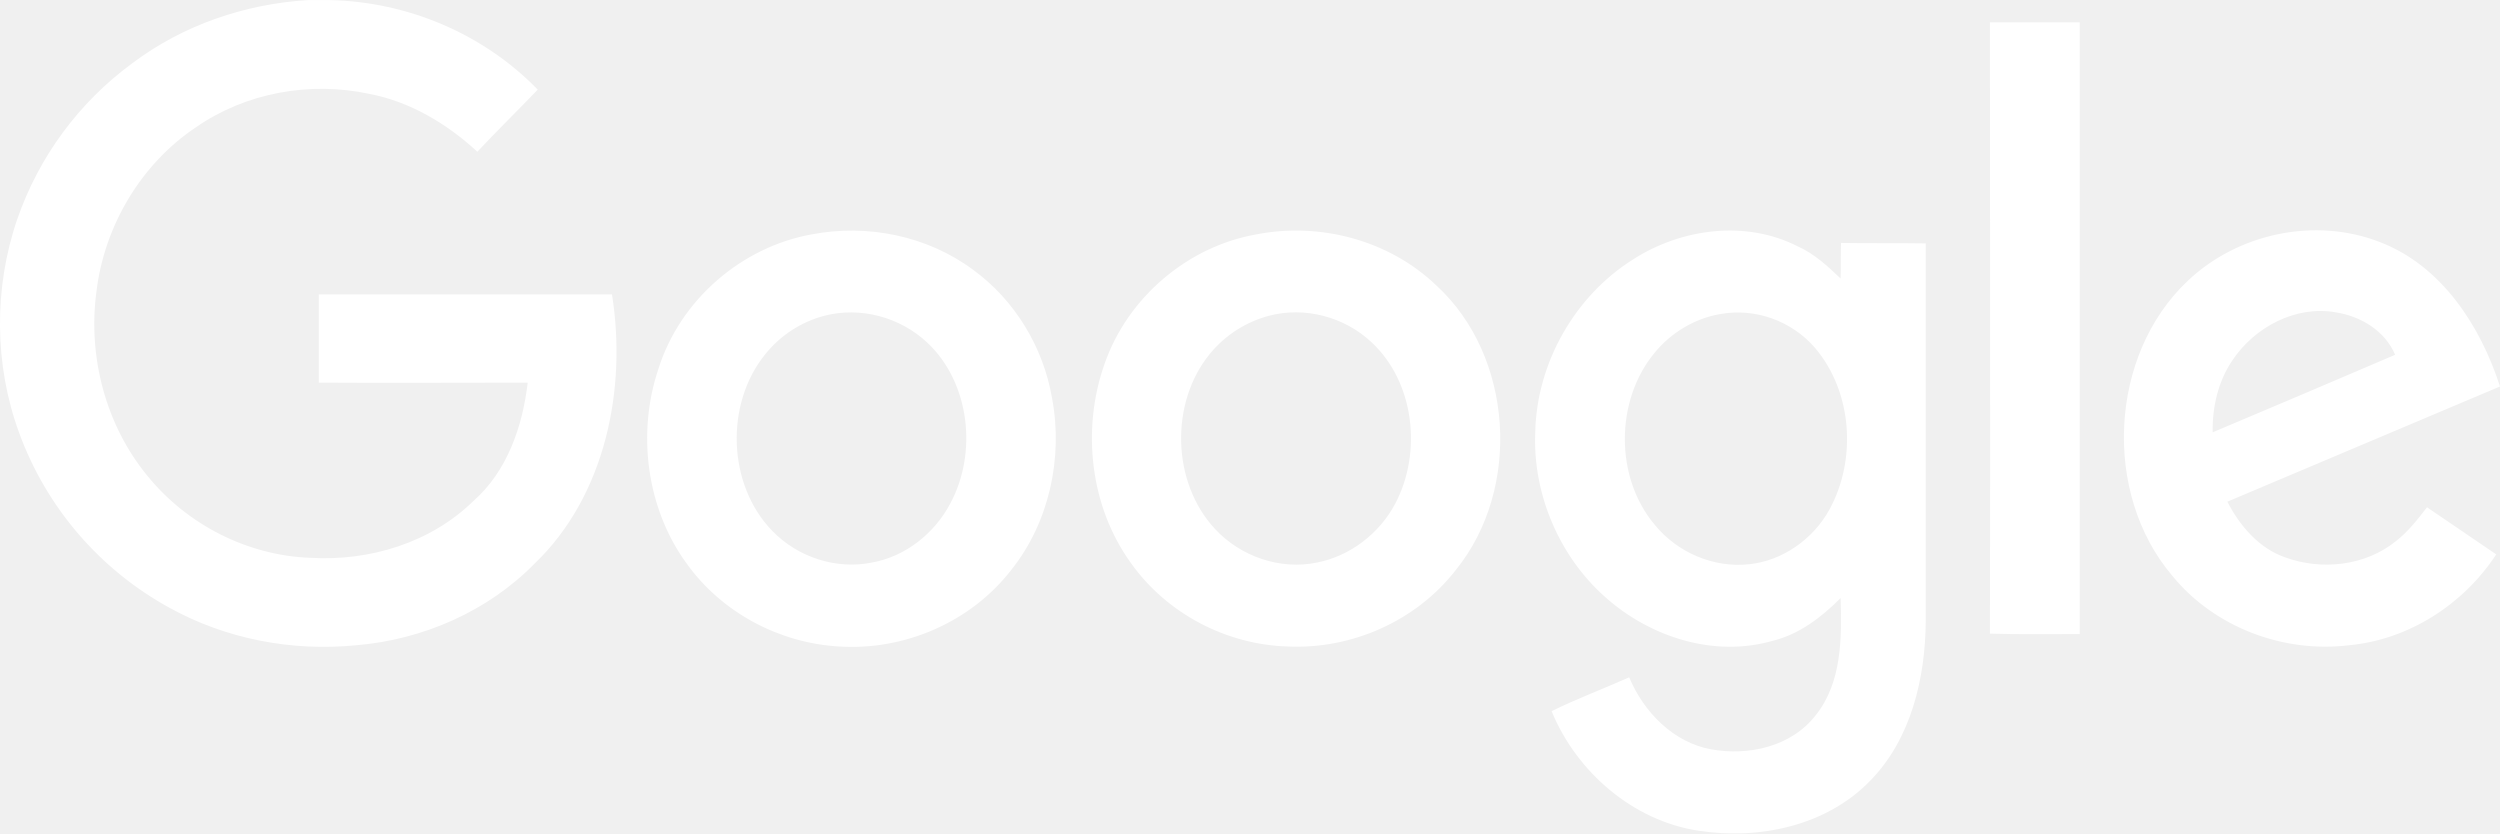
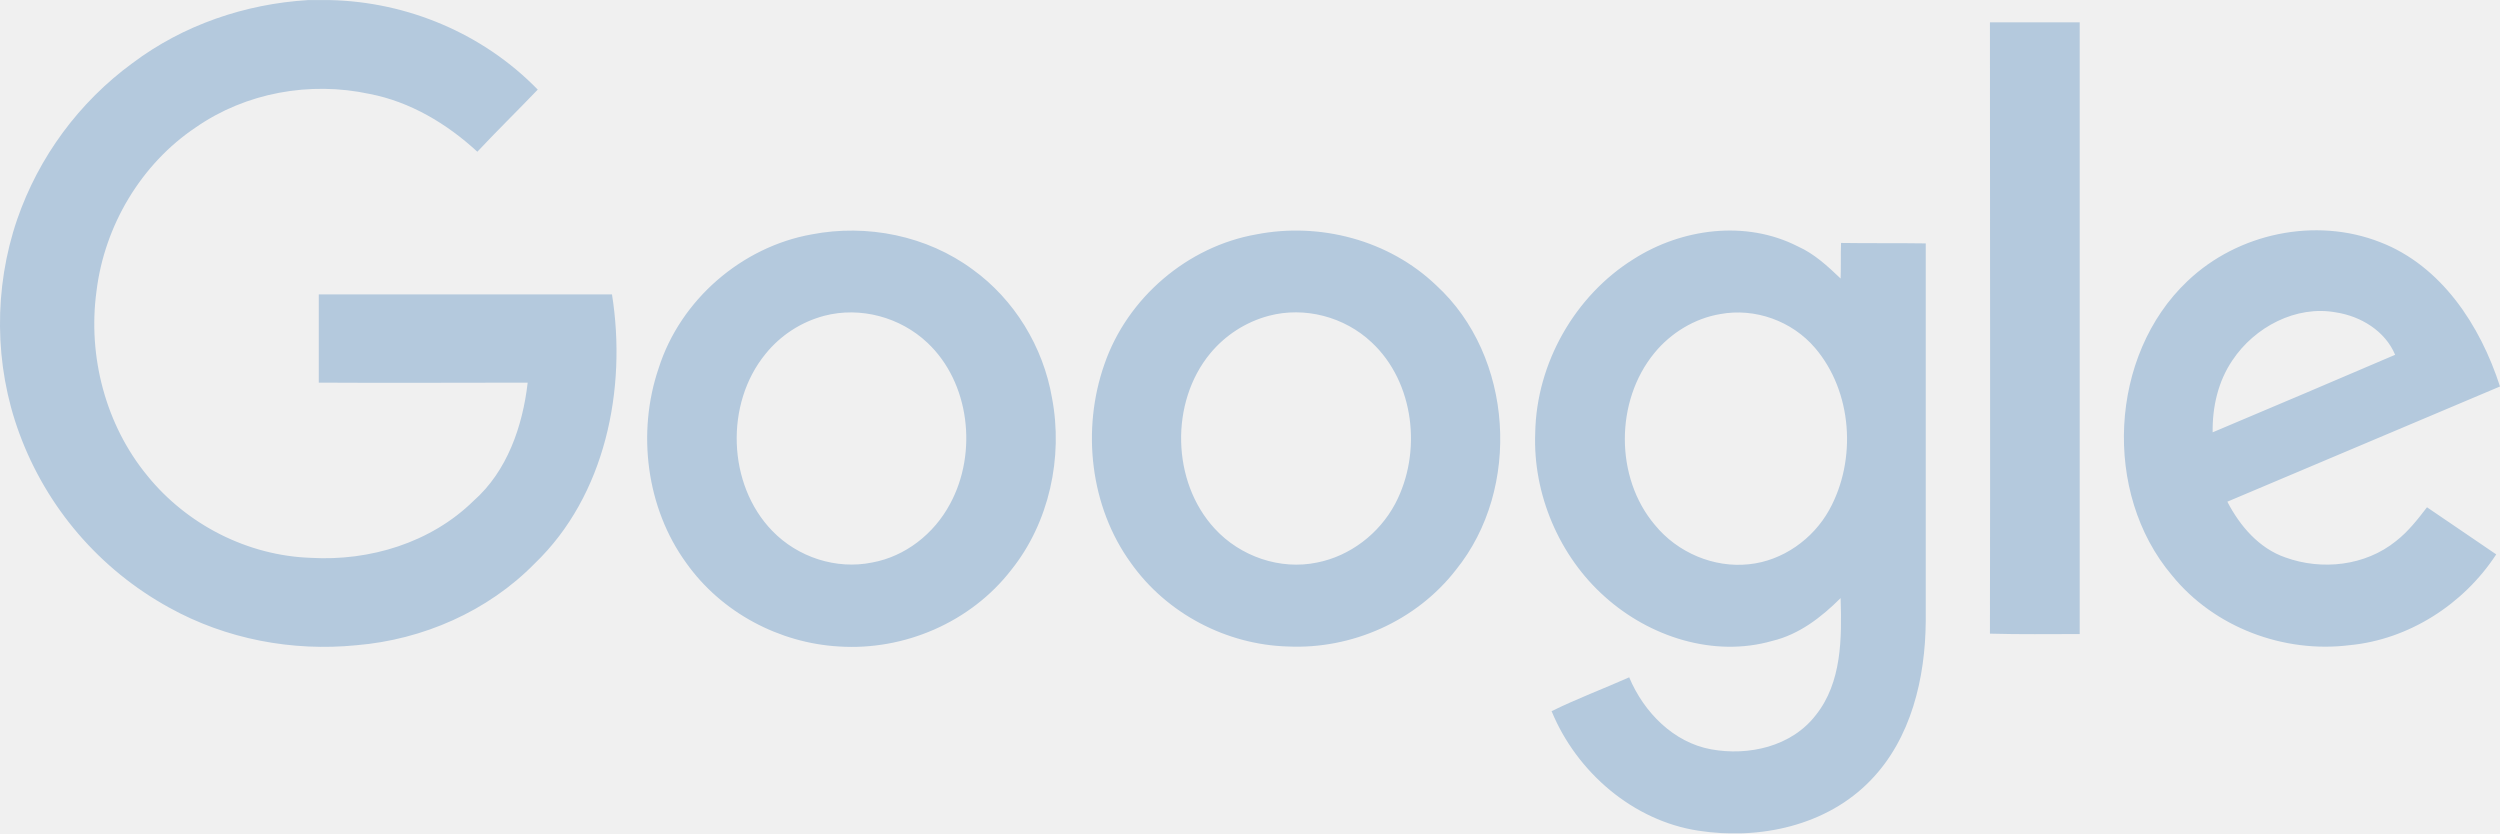
<svg xmlns="http://www.w3.org/2000/svg" width="111" height="37" fill="none">
-   <g clip-path="url(#clip0)" fill="#fff">
+   <g clip-path="url(#clip0)" fill="#B4C9DD">
    <path d="M13.67.004h.987c3.427.076 6.798 1.484 9.219 3.975-.894.932-1.807 1.826-2.682 2.758-1.36-1.255-2.999-2.225-4.787-2.567-2.644-.57-5.494-.057-7.71 1.483-2.421 1.617-4.06 4.356-4.414 7.285-.391 2.89.41 5.934 2.254 8.178 1.769 2.188 4.47 3.557 7.263 3.652 2.607.152 5.327-.666 7.226-2.53 1.49-1.312 2.18-3.309 2.403-5.249-3.092 0-6.183.019-9.275 0v-3.918h13.018c.67 4.203-.298 8.94-3.427 11.944-2.085 2.13-4.972 3.386-7.915 3.633-2.85.285-5.792-.266-8.325-1.674a14.546 14.546 0 01-6.649-7.74C-.26 16.208-.28 12.785.763 9.741A14.454 14.454 0 015.885 2.8C8.138 1.108 10.876.176 13.67.004zm74.683.988h3.986v27.16c-1.323 0-2.664.02-3.986-.018.019-9.035 0-18.088 0-27.142zm-52.315 9.415c2.458-.475 5.122.057 7.152 1.56 1.843 1.331 3.128 3.423 3.52 5.706.502 2.643-.13 5.534-1.807 7.627-1.806 2.339-4.768 3.594-7.654 3.404-2.645-.152-5.215-1.503-6.78-3.709-1.769-2.434-2.197-5.782-1.229-8.635.969-3.062 3.706-5.401 6.798-5.953zm.559 3.614a4.996 4.996 0 00-2.608 1.693c-1.806 2.206-1.695 5.8.298 7.855 1.136 1.179 2.85 1.73 4.433 1.407 1.471-.266 2.756-1.274 3.464-2.605 1.23-2.264.875-5.383-1.006-7.152-1.21-1.141-2.98-1.617-4.581-1.198zm19.183-3.614c2.812-.551 5.885.247 7.99 2.263 3.426 3.139 3.798 9.016.874 12.63-1.769 2.282-4.637 3.537-7.468 3.404-2.7-.076-5.364-1.445-6.965-3.709-1.807-2.491-2.198-5.915-1.174-8.825 1.025-2.967 3.707-5.23 6.742-5.763zm.558 3.614a5.08 5.08 0 00-2.607 1.674c-1.788 2.168-1.714 5.706.205 7.779 1.136 1.236 2.905 1.845 4.544 1.502 1.453-.285 2.756-1.274 3.464-2.605 1.21-2.283.857-5.402-1.043-7.17-1.21-1.142-2.98-1.599-4.563-1.18zm16.184-2.511c2.142-1.37 4.992-1.75 7.301-.57.727.323 1.323.875 1.9 1.426.019-.513 0-1.046.019-1.579 1.247.02 2.495 0 3.761.02v16.775c-.018 2.53-.651 5.211-2.44 7.056-1.955 2.035-4.953 2.663-7.654 2.245-2.887-.438-5.4-2.587-6.518-5.307 1.117-.552 2.29-.989 3.445-1.503.652 1.56 1.974 2.892 3.632 3.196 1.657.304 3.576-.114 4.656-1.522 1.155-1.445 1.155-3.423 1.099-5.192-.857.856-1.844 1.617-3.036 1.902-2.589.742-5.438-.171-7.43-1.96-2.012-1.787-3.204-4.545-3.093-7.284.056-3.1 1.77-6.086 4.358-7.703zm3.856 2.435c-1.136.19-2.198.837-2.924 1.73-1.751 2.13-1.751 5.535.018 7.627 1.006 1.237 2.626 1.922 4.19 1.75 1.472-.152 2.832-1.103 3.558-2.415 1.23-2.226 1.024-5.25-.633-7.19-1.025-1.198-2.663-1.787-4.21-1.502zm20.747-1.465c2.235-2.13 5.68-2.853 8.548-1.73 2.719 1.046 4.451 3.69 5.327 6.41-4.042 1.71-8.064 3.404-12.106 5.115.559 1.085 1.416 2.074 2.57 2.473 1.621.59 3.557.38 4.917-.723.54-.418.968-.97 1.378-1.502 1.025.703 2.049 1.388 3.073 2.092-1.452 2.225-3.892 3.785-6.518 4.032-2.906.362-5.997-.78-7.878-3.1-3.092-3.652-2.794-9.776.689-13.067zM99.118 16c-.634.932-.894 2.073-.876 3.195 2.701-1.14 5.401-2.282 8.102-3.442-.447-1.065-1.527-1.712-2.626-1.883-1.77-.324-3.613.646-4.6 2.13z" />
  </g>
  <defs>
    <clipPath id="clip0">
-       <path fill="#fff" d="M0 0h111v37H0z" />
+       <path fill="#B4C9DD" d="M0 0h111v37H0z" />
    </clipPath>
  </defs>
</svg>
